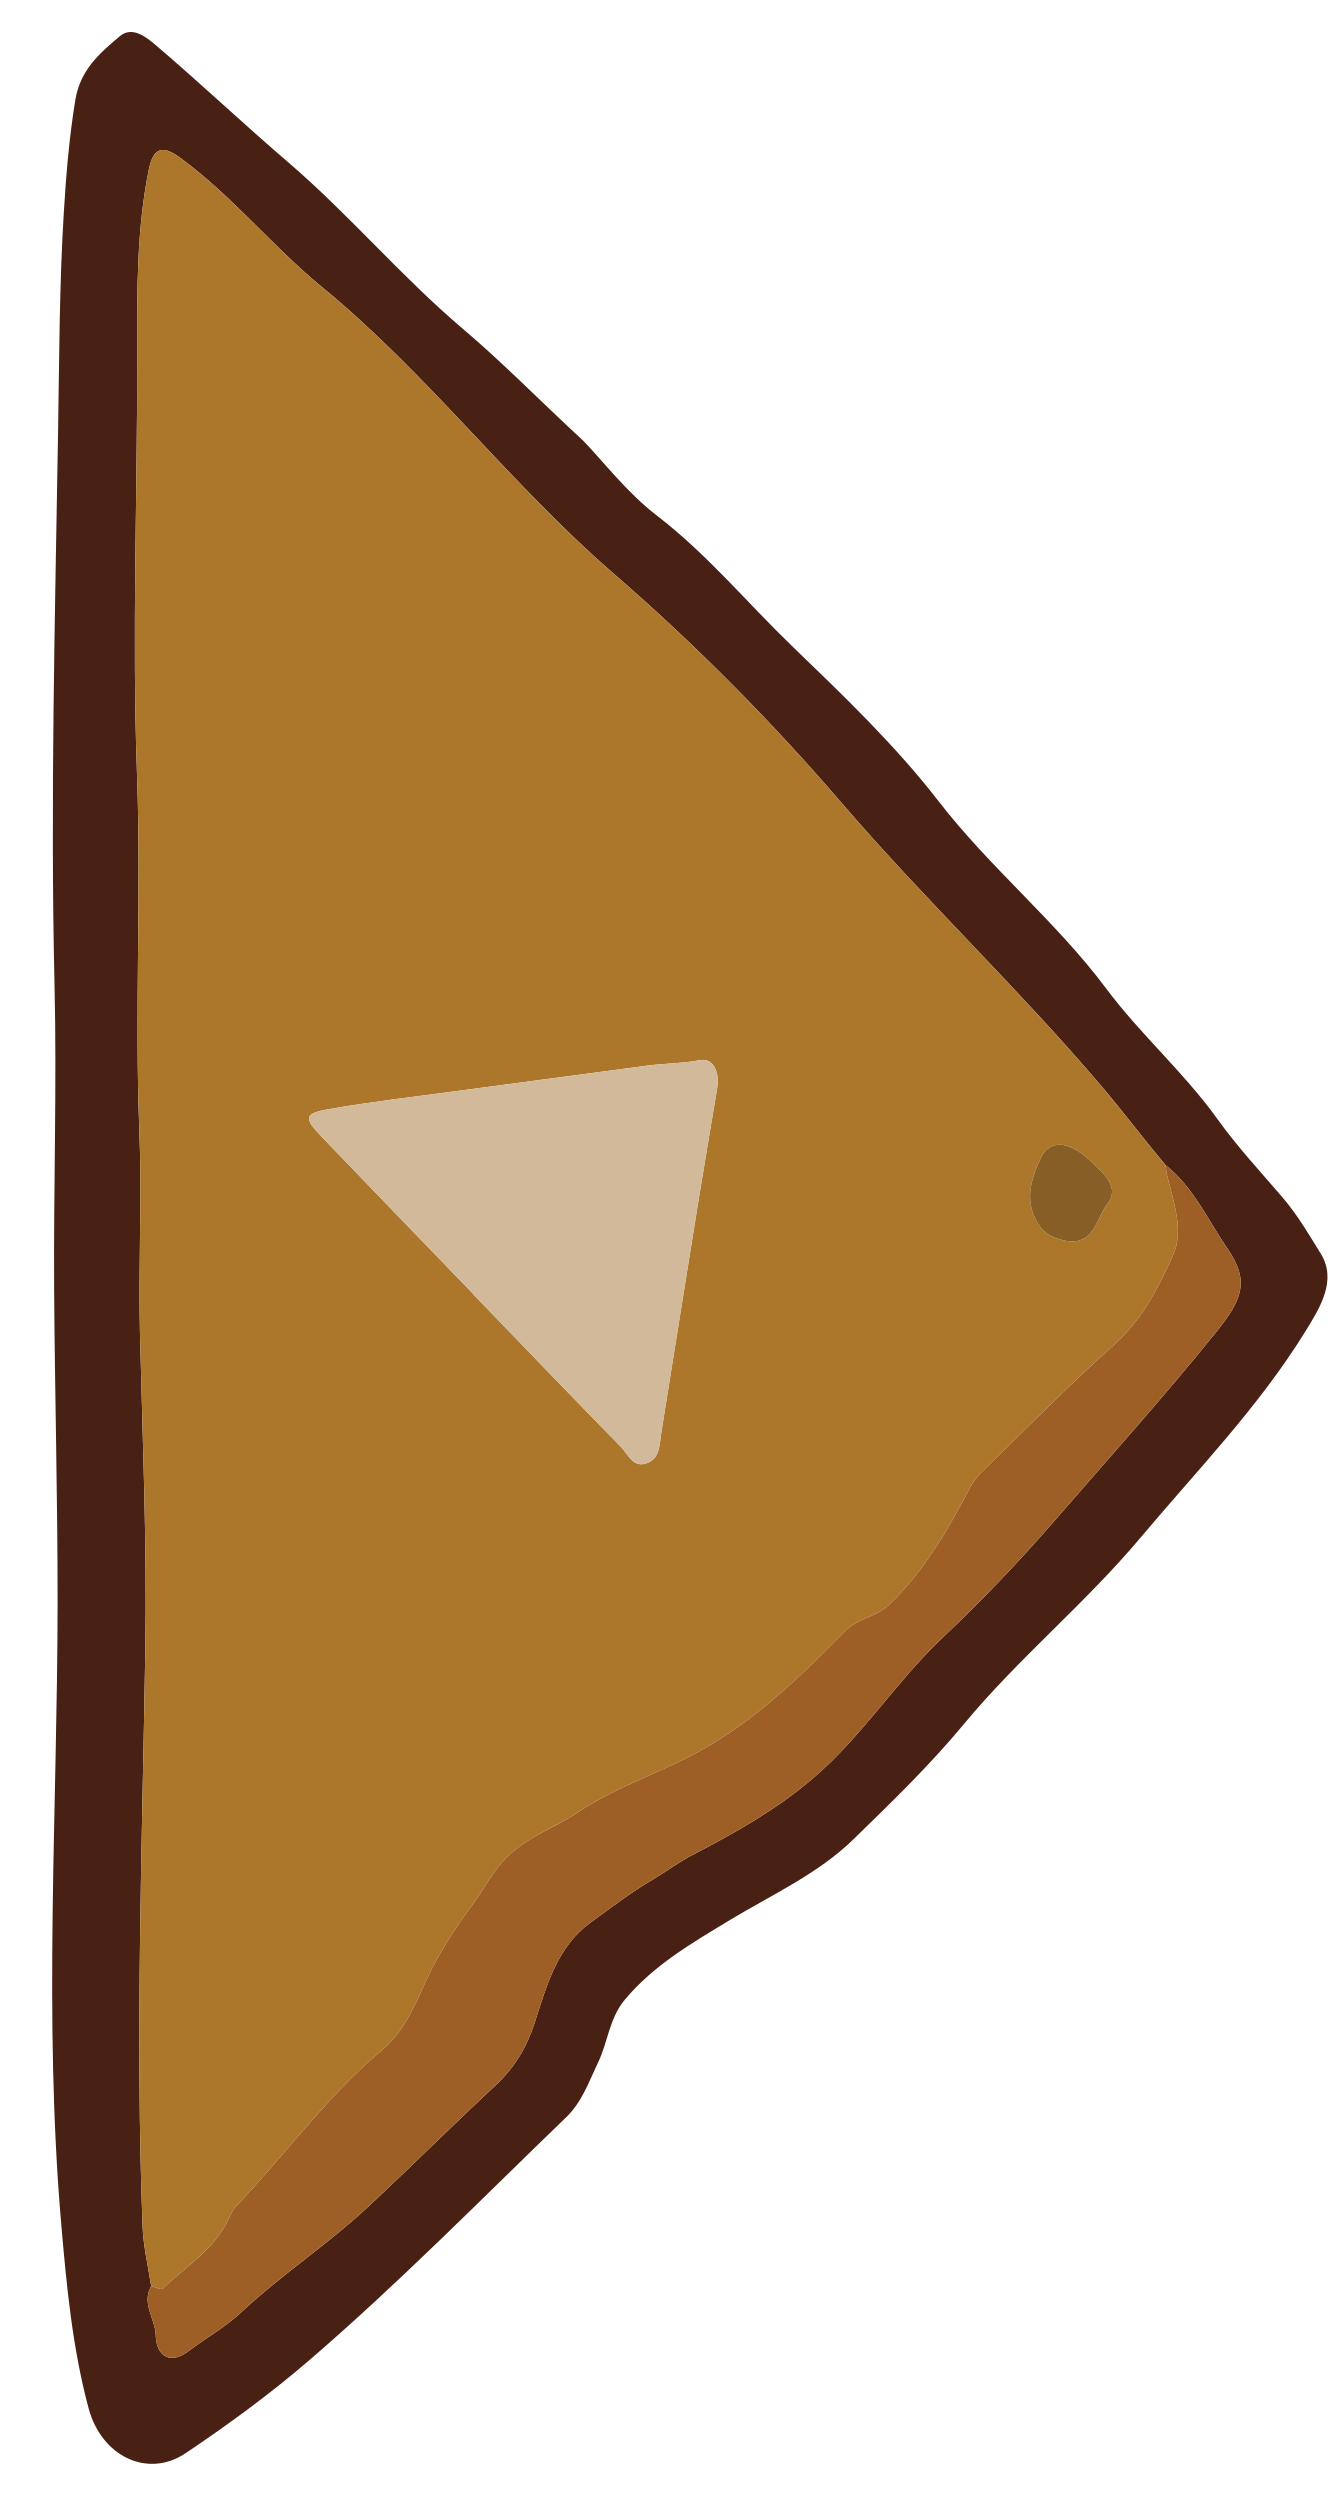
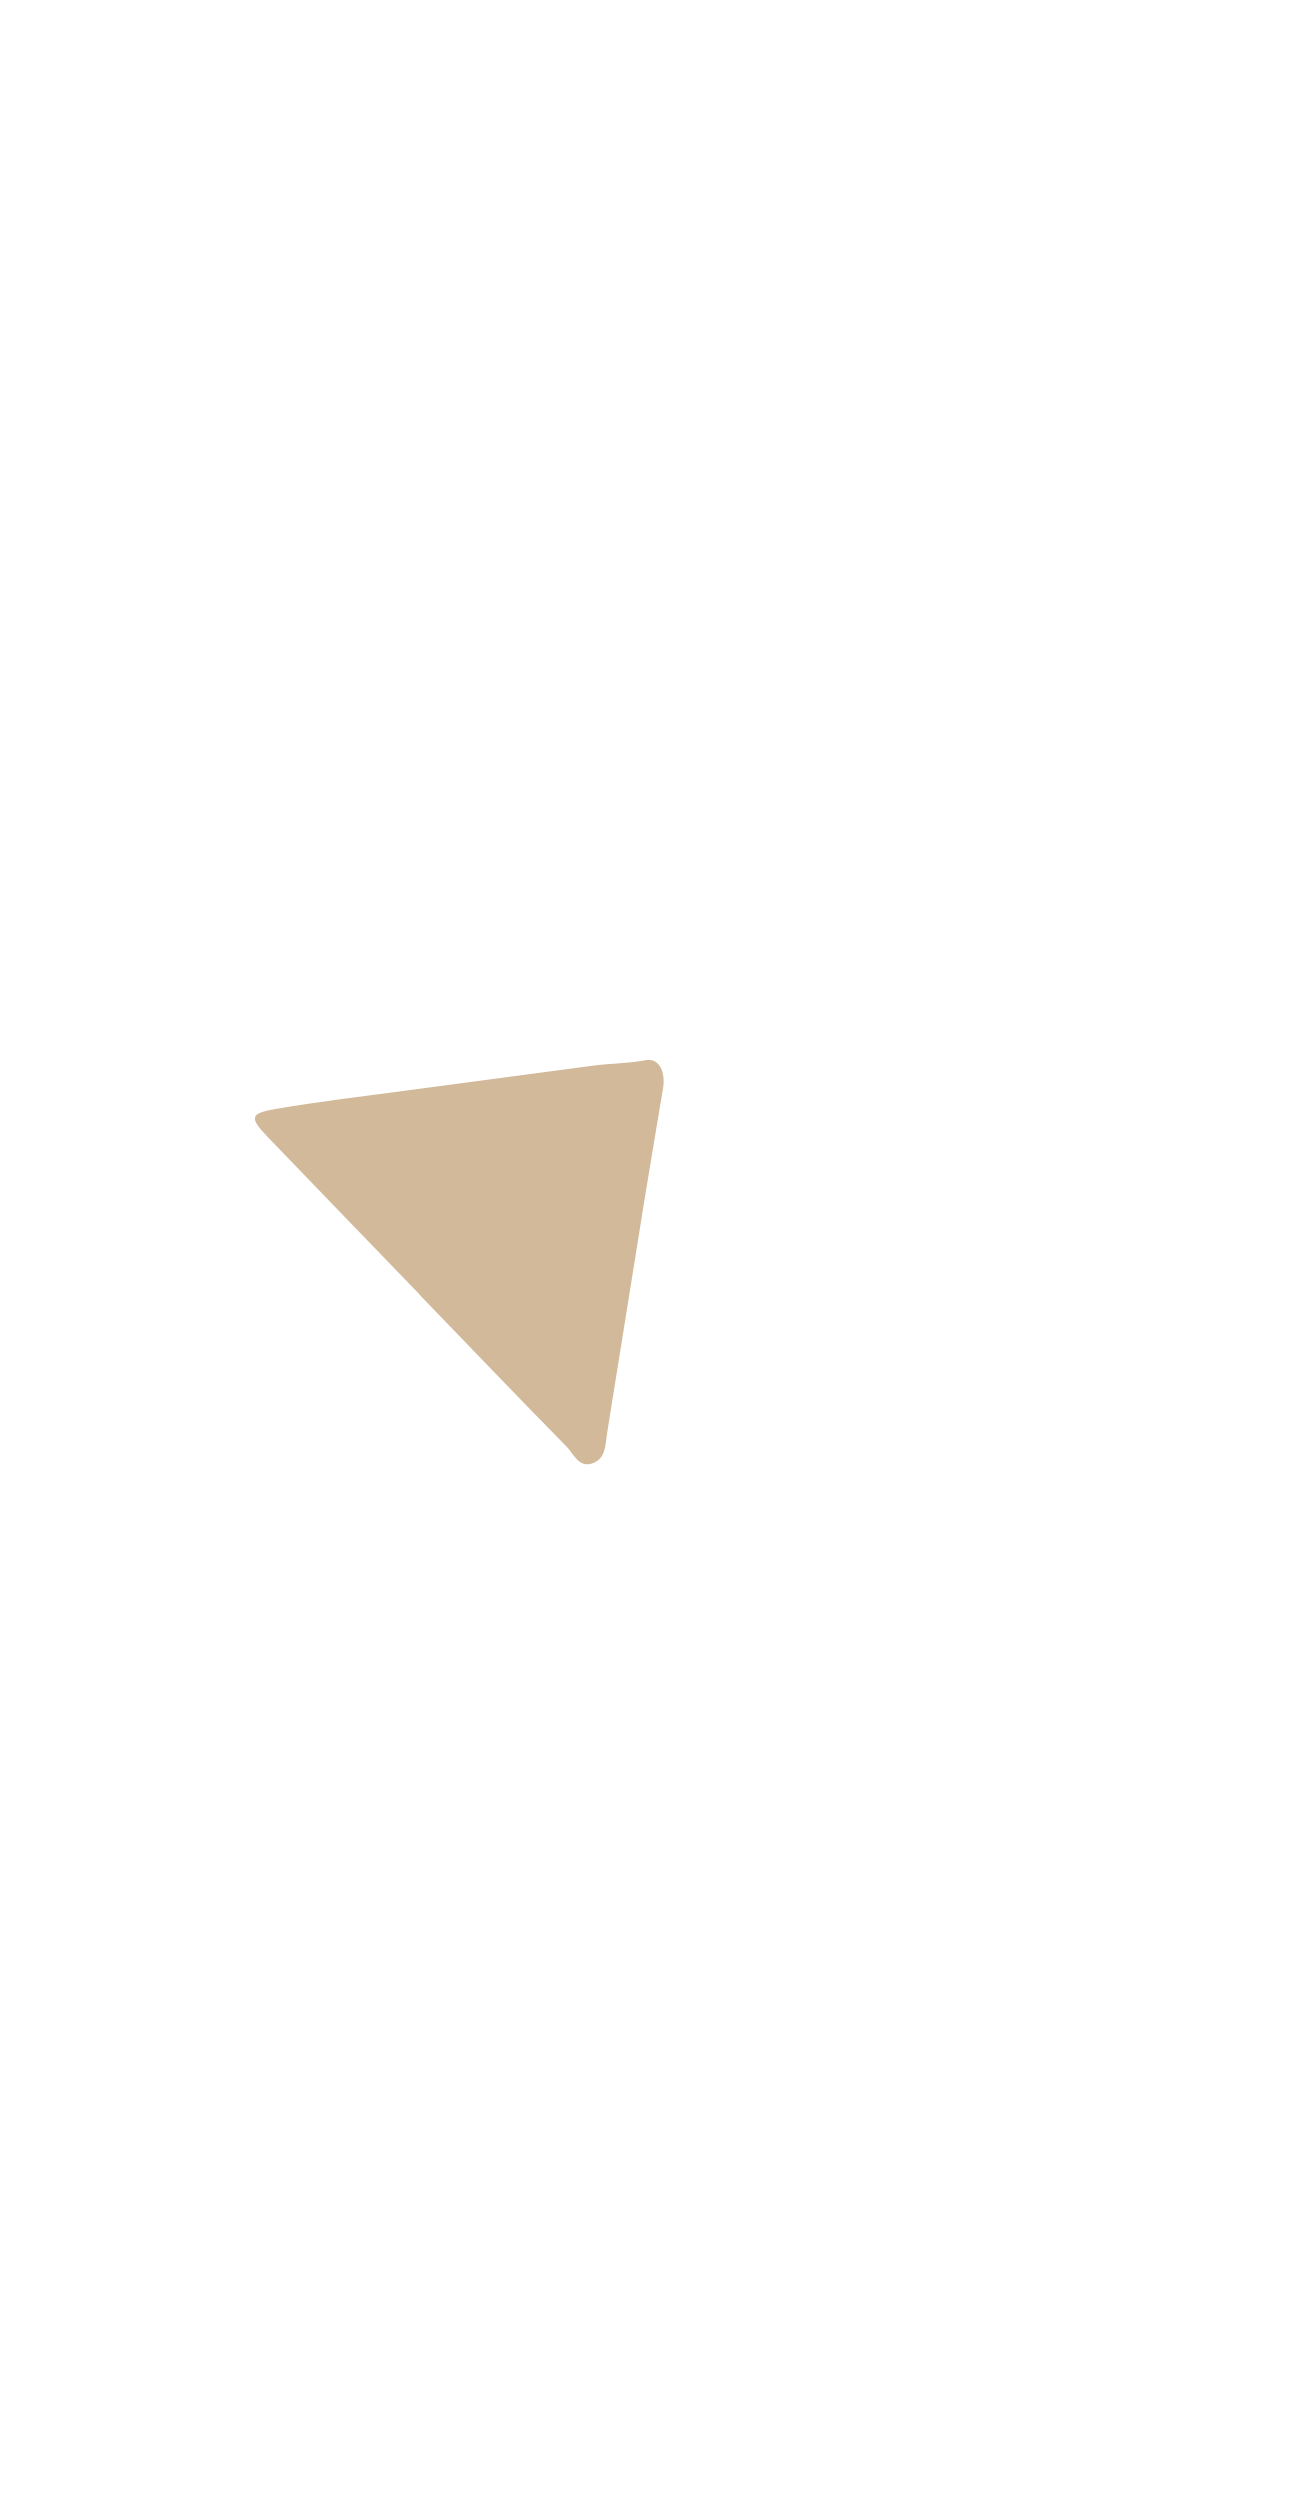
- <svg xmlns="http://www.w3.org/2000/svg" version="1.1" id="Ebene_1" x="0px" y="0px" width="260px" height="484px" viewBox="0 0 260 484" enable-background="new 0 0 260 484" xml:space="preserve">
+ <svg xmlns="http://www.w3.org/2000/svg" version="1.1" id="Ebene_1" x="0px" y="0px" width="249.521px" height="484px" viewBox="10.479 0 249.521 484" enable-background="new 10.479 0 249.521 484" xml:space="preserve">
  <g id="Dzwivd_1_">
    <g>
-       <path fill="#492014" d="M112.954,85.368c3.931,4.073,8.482,10.049,14.232,14.464c9.691,7.44,17.398,16.792,26.082,25.178    c9.932,9.591,20.039,19.235,28.445,30.112c9.986,12.927,22.725,23.248,32.438,36.251c6.654,8.912,15.08,16.27,21.512,25.233    c3.885,5.416,8.344,10.209,12.631,15.209c2.887,3.365,5.162,7.258,7.424,10.93c3.174,5.151-0.197,10.488-3.039,15.082    c-9.006,14.578-20.914,26.813-31.875,39.863c-10.721,12.768-23.6,23.311-34.168,36.063c-6.608,7.978-14.011,15.12-21.385,22.312    c-6.947,6.776-15.796,10.714-23.982,15.677c-7.248,4.395-14.707,8.687-20.318,15.416c-2.987,3.586-3.255,8.162-5.162,12.138    c-1.793,3.737-3.095,7.631-6.173,10.6c-16.418,15.836-32.42,32.13-49.714,47.022c-7.56,6.509-15.673,12.453-23.962,18.017    c-7.345,4.933-16.285,0.629-18.777-8.651c-3.128-11.648-4.257-23.557-5.3-35.592c-3.473-40.136-0.749-80.258-0.713-120.38    c0.017-20.358-0.546-40.708-0.671-61.063c-0.119-19.422,0.533-38.848,0.083-58.246c-0.831-35.765,0.088-71.497,0.679-107.24    c0.233-14.165,0.242-28.35,1.103-42.48c0.442-7.279,1.04-14.605,2.232-21.892c0.97-5.933,4.74-9.086,8.581-12.356    c2.454-2.09,5.21,0.178,7.077,1.773c8.665,7.397,16.983,15.25,25.595,22.641c11.863,10.183,21.917,22.158,33.753,32.186    C97.319,70.189,104.326,77.392,112.954,85.368z M225.659,225.572c-4.215-5.018-8.188-10.308-12.379-15.247    c-16.086-18.942-34.168-36.055-50.414-54.958c-13.547-15.758-28.268-30.639-44.158-44.401    C98.81,93.732,82.826,72.372,62.306,55.548c-9.52-7.805-17.353-17.635-27.412-24.996c-3.385-2.476-5.193-2.076-6.079,2.255    c-2.379,11.628-2.278,23.48-2.252,35.229c0.06,27.357-1.038,54.696-0.035,82.08c0.837,22.846-0.469,45.755,0.444,68.646    c0.523,13.133-0.201,26.285,0.125,39.454c0.501,20.392,1.365,40.782,1.034,61.205c-0.602,37.196-1.938,74.397-0.534,111.603    c0.146,3.875,1.09,7.723,1.665,11.583c-1.918,3.362,0.808,6.312,0.889,9.529c0.107,4.179,2.95,5.604,6.188,3.155    c3.387-2.562,7.32-4.776,10.201-7.483c7.847-7.37,16.866-13.235,24.695-20.534c8.285-7.729,16.309-15.736,24.605-23.453    c3.711-3.449,6.11-7.34,7.688-12.25c2.272-7.061,4.327-14.658,10.75-19.32c3.96-2.875,7.917-5.922,12.062-8.346    c2.631-1.541,5.113-3.441,7.854-4.856c8.228-4.246,16.229-8.793,23.338-14.884c9.381-8.037,15.942-18.582,24.892-27.045    c7.521-7.11,14.703-14.611,21.562-22.517c10.539-12.146,21.289-24.104,31.404-36.639c5.211-6.456,6.557-9.97,2.232-16.255    C233.847,236.219,231.089,229.865,225.659,225.572z" />
-       <path fill="#AC772B" d="M29.26,442.605c-0.574-3.861-1.519-7.707-1.665-11.583c-1.404-37.204-0.068-74.405,0.535-111.603    c0.331-20.422-0.533-40.814-1.034-61.204c-0.324-13.17,0.399-26.322-0.124-39.455c-0.914-22.89,0.393-45.8-0.444-68.646    c-1.002-27.385,0.094-54.722,0.035-82.08c-0.026-11.747-0.127-23.6,2.251-35.228c0.886-4.332,2.694-4.732,6.079-2.255    c10.06,7.361,17.894,17.19,27.413,24.996c20.52,16.825,36.503,38.185,56.4,55.418c15.891,13.762,30.613,28.643,44.16,44.402    c16.244,18.9,34.328,36.015,50.412,54.957c4.193,4.939,8.168,10.229,12.381,15.247c0.088,0.649,0.119,1.315,0.275,1.95    c1.256,5.129,3.334,10.67,1.164,15.495c-2.814,6.259-5.988,12.5-11.434,17.363c-8.57,7.653-16.637,15.87-24.884,23.886    c-1.054,1.023-2.127,2.145-2.802,3.425c-4.391,8.329-8.983,16.462-15.934,23.065c-2.466,2.342-5.869,2.453-8.363,4.982    c-9.193,9.33-18.525,18.407-30.543,24.508c-7.021,3.565-14.538,6.109-21.196,10.582c-4.53,3.045-9.876,4.734-13.913,8.838    c-2.713,2.754-4.331,6.068-6.527,9.054c-3.472,4.718-6.662,9.533-9.064,14.864c-2.202,4.884-4.374,9.885-8.555,13.384    c-10.582,8.849-18.561,20.095-28.022,29.969c-0.663,0.688-1.127,1.617-1.527,2.503c-2.708,6.014-8.354,9.273-12.813,13.635    C31.213,443.375,30.034,442.781,29.26,442.605z M91.741,250.639c-0.01,0.01-0.02,0.02-0.03,0.029    c9.476,9.818,18.911,19.674,28.469,29.41c1.374,1.4,2.338,4.152,5.013,3.213c2.626-0.926,2.466-3.627,2.827-5.883    c2.425-15.158,4.838-30.317,7.287-45.472c1.151-7.124,2.381-14.233,3.554-21.353c0.467-2.831-0.649-5.852-3.394-5.33    c-3.432,0.655-6.84,0.607-10.233,1.062c-11.954,1.604-23.915,3.17-35.868,4.782c-8.563,1.155-17.158,2.143-25.666,3.622    c-4.853,0.844-4.948,1.699-1.415,5.376C72.078,230.3,81.918,240.462,91.741,250.639z M211.95,225.579    c-4.639-4.807-8.709-5.239-10.51-1.276c-1.533,3.381-2.865,6.993-1.336,10.888c1.025,2.61,2.521,4.112,5.514,4.872    c6.264,1.587,6.551-4.219,8.77-6.989C216.806,230.05,213.851,227.311,211.95,225.579z" />
-       <path fill="#9D5F26" d="M29.26,442.605c0.774,0.176,1.953,0.77,2.261,0.469c4.459-4.358,10.105-7.621,12.813-13.633    c0.399-0.888,0.865-1.814,1.527-2.505c9.462-9.874,17.44-21.118,28.023-29.969c4.182-3.497,6.353-8.5,8.554-13.384    c2.403-5.329,5.592-10.146,9.064-14.864c2.196-2.983,3.815-6.302,6.527-9.052c4.039-4.104,9.385-5.795,13.914-8.838    c6.659-4.475,14.176-7.019,21.196-10.582c12.018-6.103,21.349-15.18,30.541-24.51c2.496-2.529,5.897-2.641,8.365-4.982    c6.95-6.604,11.543-14.735,15.934-23.062c0.675-1.281,1.746-2.404,2.801-3.427c8.248-8.017,16.314-16.233,24.883-23.886    c5.447-4.862,8.619-11.104,11.436-17.363c2.168-4.824,0.09-10.366-1.166-15.495c-0.154-0.634-0.186-1.3-0.275-1.95    c5.43,4.292,8.189,10.648,11.963,16.136c4.324,6.287,2.979,9.8-2.232,16.256c-10.113,12.533-20.865,24.494-31.404,36.64    c-6.859,7.903-14.042,15.404-21.561,22.517c-8.949,8.463-15.51,19.004-24.891,27.045c-7.109,6.09-15.111,10.637-23.339,14.883    c-2.742,1.417-5.224,3.316-7.854,4.857c-4.146,2.424-8.102,5.471-12.063,8.346c-6.422,4.66-8.478,12.262-10.75,19.322    c-1.578,4.907-3.977,8.797-7.688,12.248c-8.297,7.717-16.32,15.726-24.606,23.452c-7.828,7.302-16.848,13.166-24.695,20.536    c-2.88,2.707-6.814,4.919-10.202,7.48c-3.238,2.449-6.081,1.023-6.188-3.152C30.069,448.916,27.342,445.968,29.26,442.605z" />
-       <path fill="#D2B99A" d="M91.741,250.639c-9.822-10.177-19.662-20.339-29.457-30.541c-3.532-3.678-3.437-4.532,1.416-5.376    c8.507-1.479,17.103-2.468,25.666-3.622c11.953-1.611,23.913-3.179,35.868-4.782c3.394-0.455,6.802-0.407,10.233-1.062    c2.742-0.523,3.859,2.499,3.393,5.33c-1.172,7.12-2.402,14.228-3.555,21.352c-2.447,15.155-4.86,30.314-7.285,45.473    c-0.363,2.254-0.201,4.957-2.827,5.883c-2.675,0.939-3.64-1.813-5.014-3.213c-9.557-9.736-18.993-19.594-28.469-29.412    C91.72,250.658,91.73,250.648,91.741,250.639z" />
-       <path fill="#875E25" d="M211.95,225.579c1.898,1.731,4.855,4.47,2.438,7.494c-2.219,2.771-2.506,8.576-8.77,6.989    c-2.994-0.76-4.488-2.262-5.514-4.872c-1.529-3.895-0.197-7.506,1.336-10.888C203.241,220.34,207.312,220.772,211.95,225.579z" />
+       <path fill="#D2B99A" d="M91.741,250.639c-9.822-10.177-19.662-20.339-29.457-30.541c-3.532-3.678-3.437-4.532,1.416-5.376    c8.507-1.479,17.103-2.468,25.666-3.622c11.953-1.611,23.913-3.179,35.868-4.782c3.394-0.455,6.802-0.407,10.233-1.062    c2.742-0.523,3.859,2.499,3.393,5.33c-1.172,7.12-2.401,14.228-3.555,21.352c-2.447,15.155-4.86,30.314-7.285,45.473    c-0.363,2.254-0.201,4.957-2.827,5.883c-2.675,0.938-3.64-1.813-5.014-3.213c-9.557-9.735-18.993-19.595-28.469-29.412    C91.72,250.658,91.73,250.648,91.741,250.639z" />
    </g>
  </g>
</svg>
